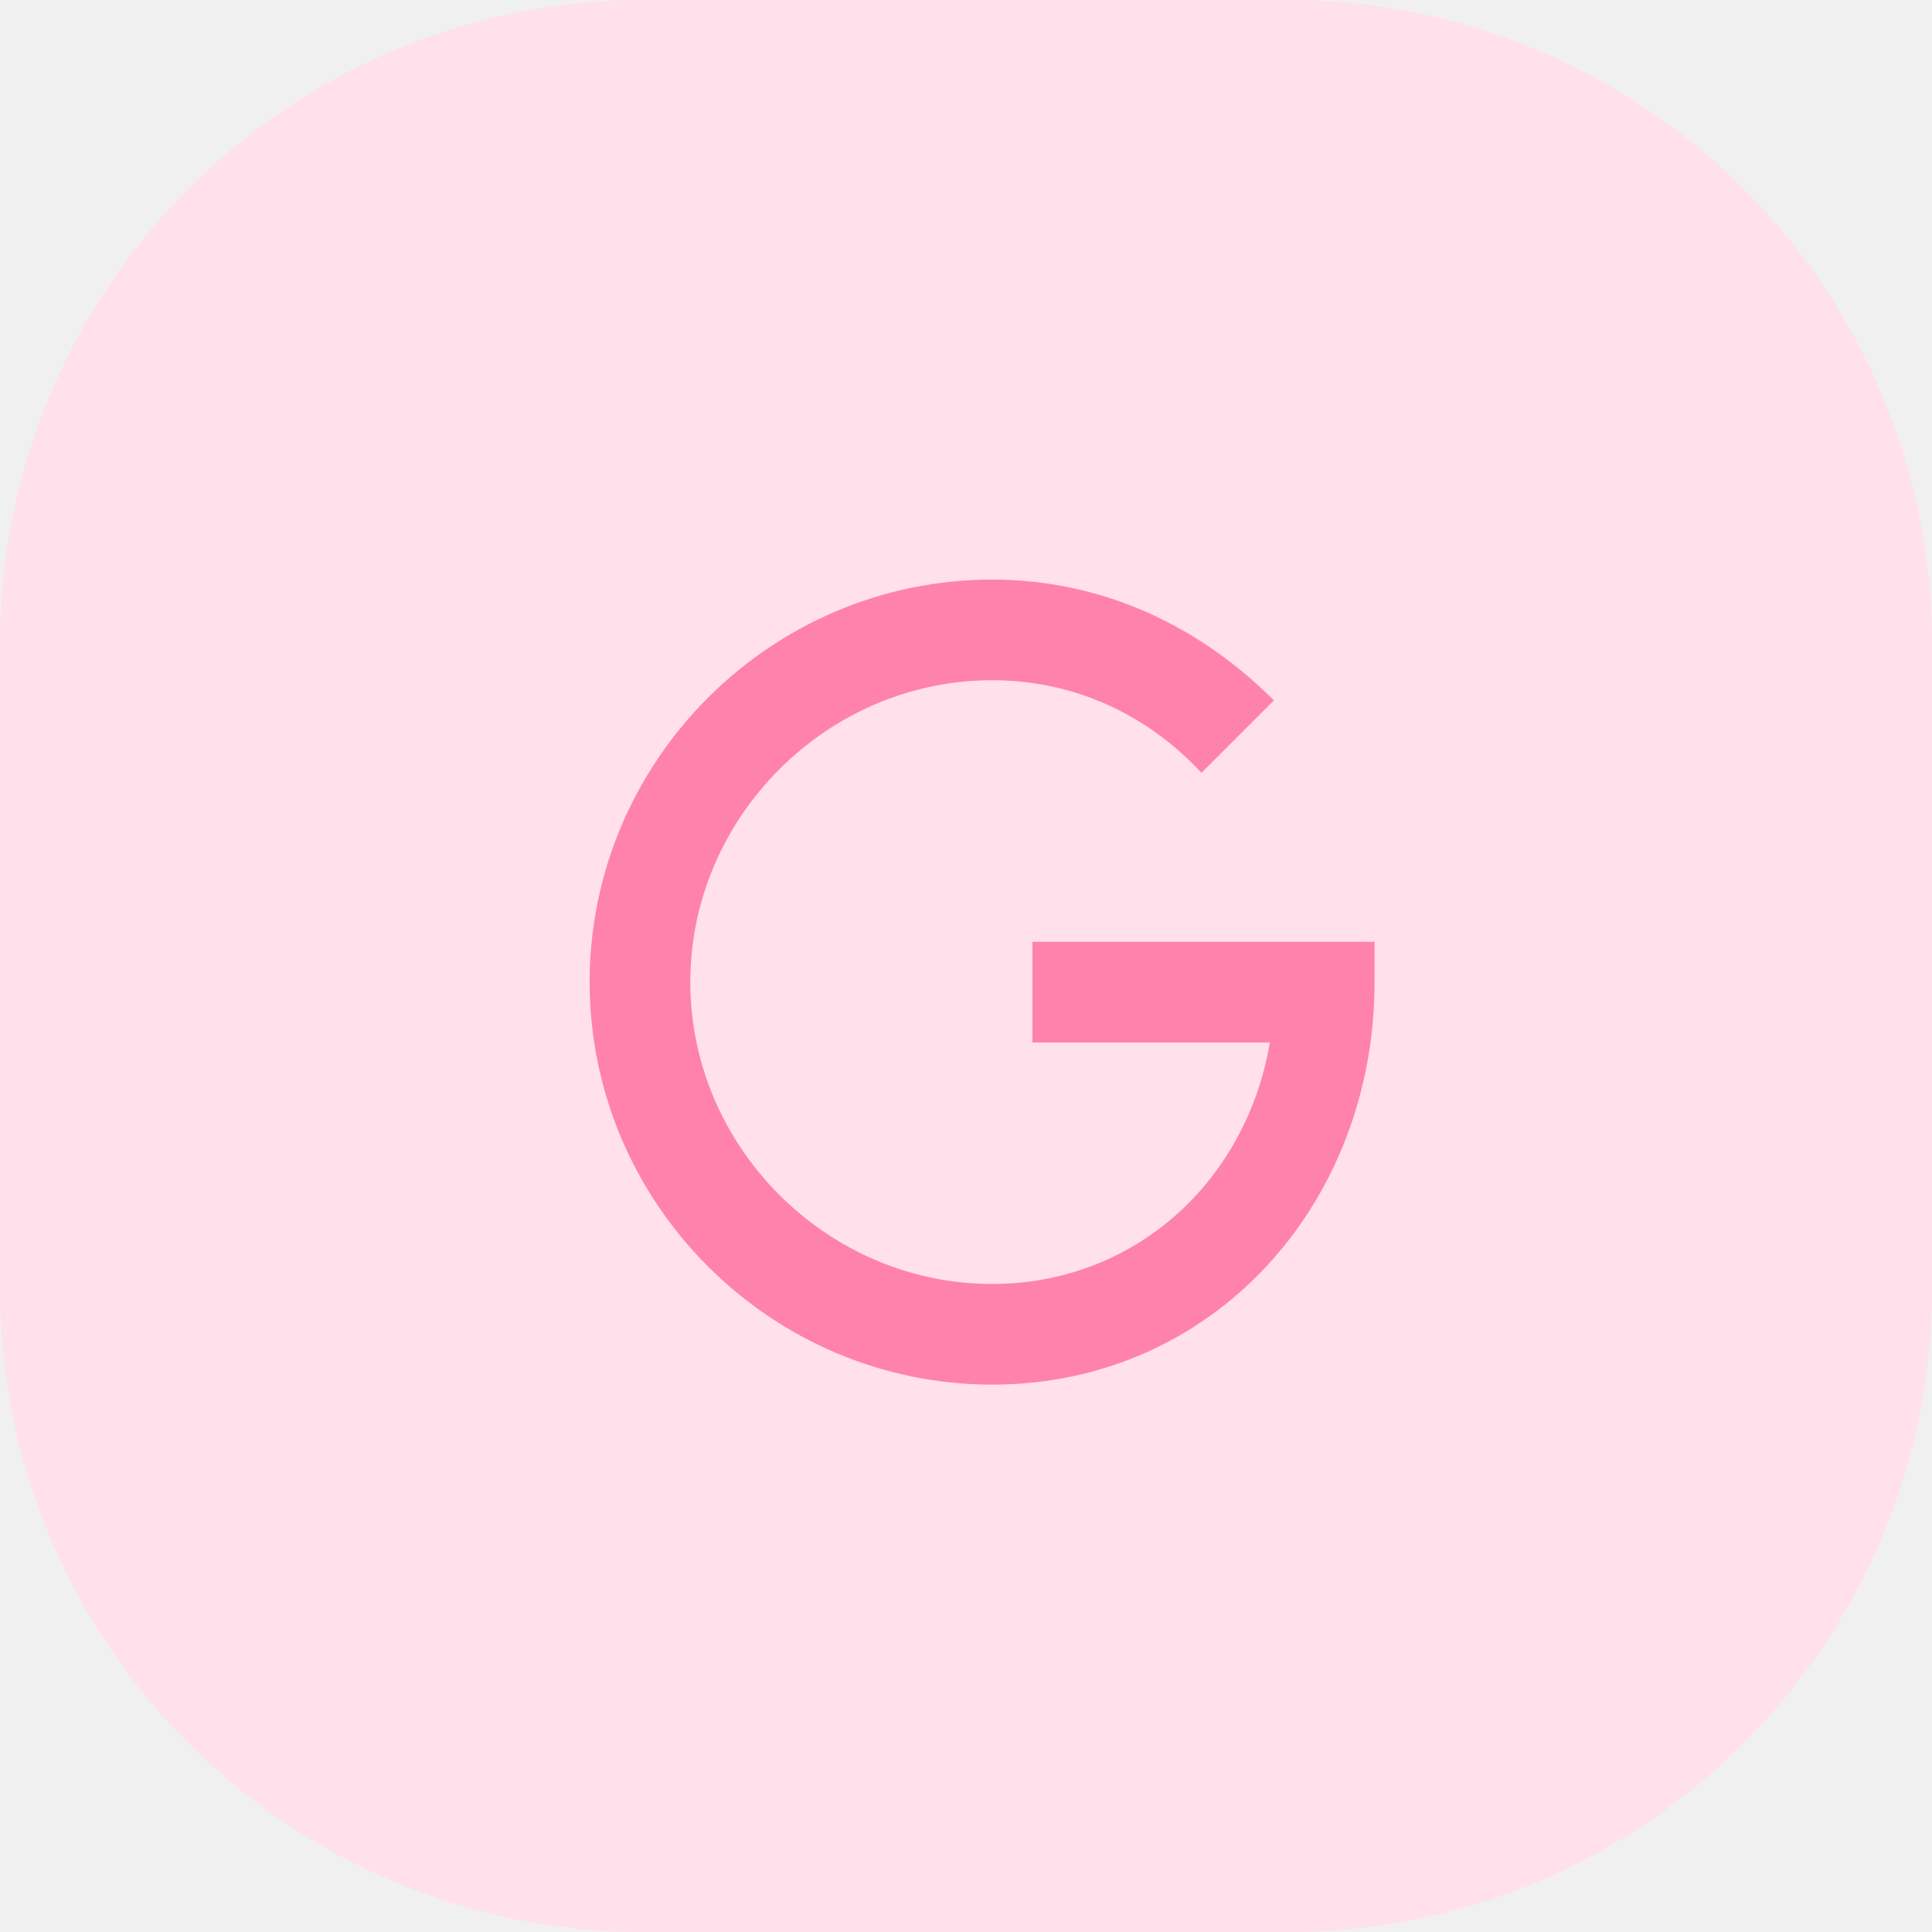
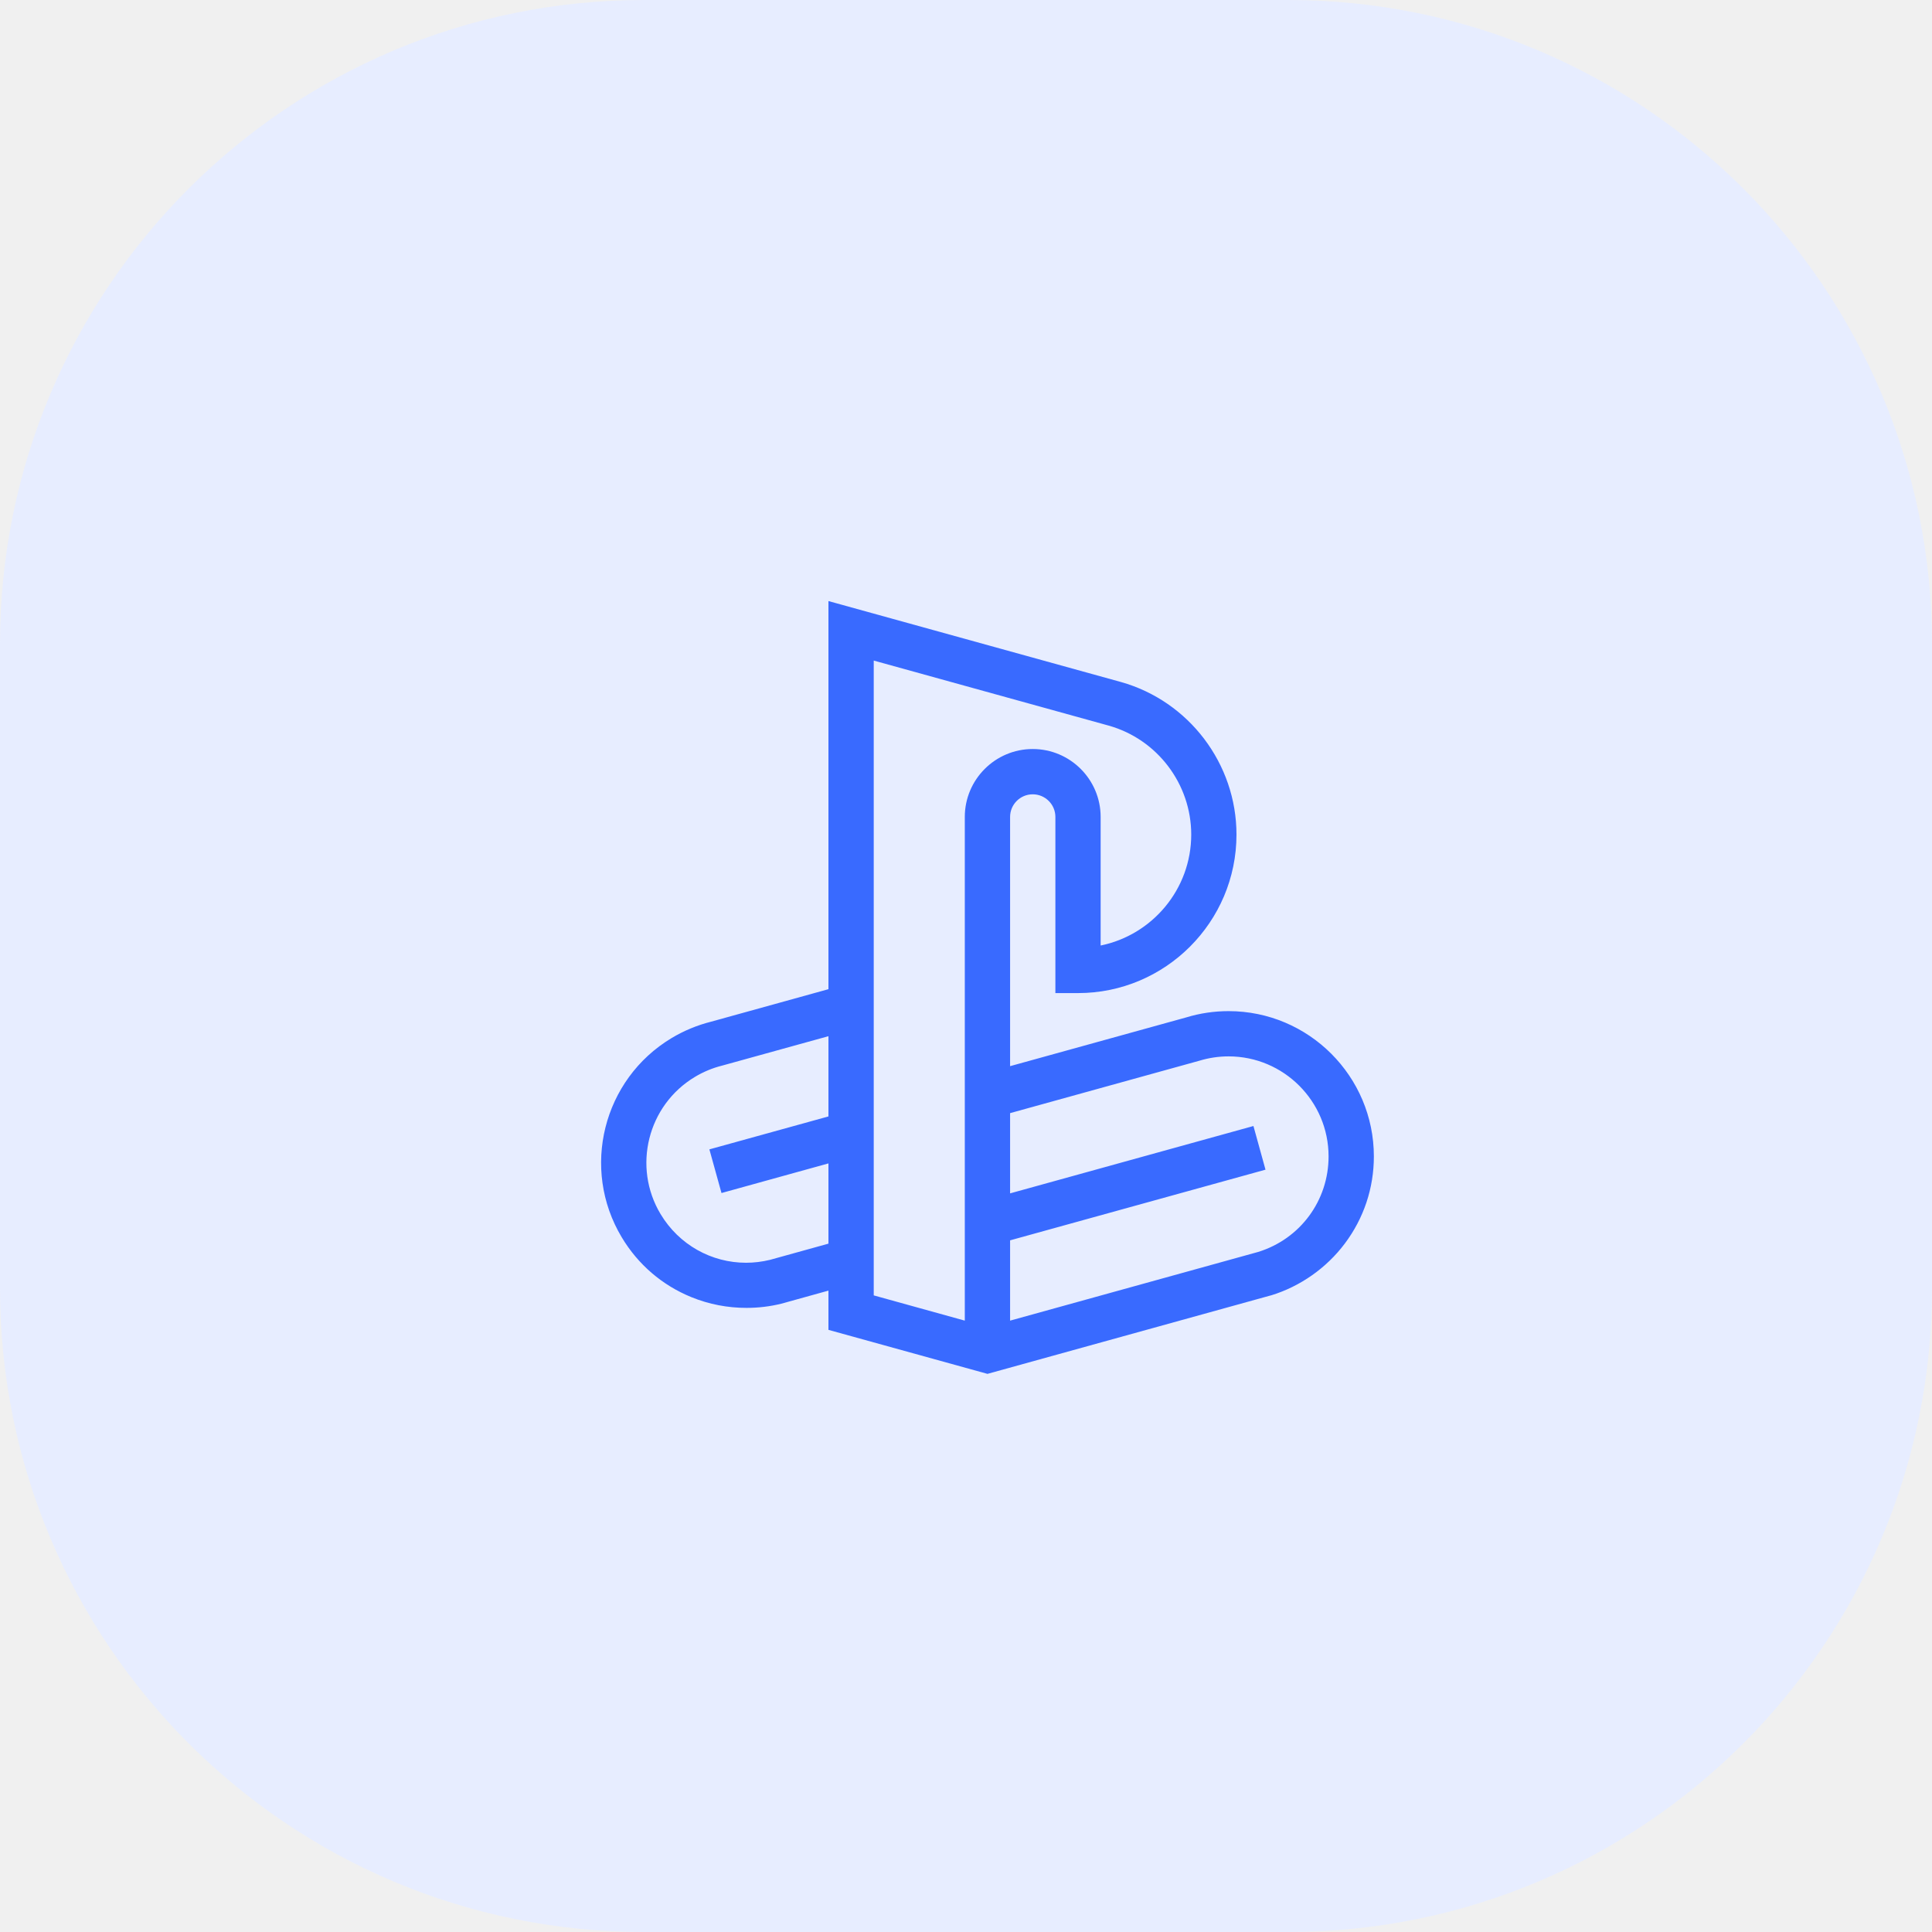
- <svg xmlns="http://www.w3.org/2000/svg" width="60" height="60" viewBox="0 0 60 60" fill="none">
-   <rect width="60" height="60" rx="20" fill="#FFE0EB" />
-   <g clip-path="url(#clip0_101_563)">
-     <path d="M32.062 29.25V32.375H39.438C38.688 36.75 35.188 39.875 30.812 39.875C25.688 39.875 21.438 35.625 21.438 30.5C21.438 25.375 25.688 21.125 30.812 21.125C33.438 21.125 35.688 22.25 37.312 24L39.562 21.75C37.312 19.5 34.312 18 30.812 18C23.938 18 18.312 23.625 18.312 30.5C18.312 37.375 23.938 43 30.812 43C37.688 43 42.688 37.375 42.688 30.5V29.25H32.062Z" fill="#FF82AC" />
+ <svg xmlns="http://www.w3.org/2000/svg" width="45" height="45" viewBox="0 0 45 45" fill="none">
+   <rect width="45" height="45" rx="15" fill="#E7EDFF" />
+   <g clip-path="url(#clip0_152_1123)">
+     <path d="M28.616 23.551C28.28 23.551 27.949 23.6 27.631 23.697L23.527 24.833V19.028C23.527 18.737 23.763 18.501 24.054 18.501C24.345 18.501 24.582 18.737 24.582 19.028V23.131H25.109C27.144 23.131 28.8 21.475 28.8 19.439C28.8 17.792 27.694 16.331 26.108 15.885L19.296 14V23.04L16.563 23.797C16.241 23.878 15.931 24.006 15.644 24.178C14.043 25.138 13.522 27.22 14.482 28.82C14.862 29.454 15.423 29.936 16.106 30.214C16.513 30.38 16.952 30.464 17.39 30.463C17.661 30.463 17.933 30.431 18.197 30.366L19.296 30.061V30.975L23 32L29.594 30.174L29.608 30.171C30.286 29.963 30.895 29.535 31.323 28.965C31.765 28.376 32 27.674 32 26.935C32 25.069 30.482 23.551 28.616 23.551ZM19.296 26.004L16.523 26.771L16.805 27.788L19.296 27.098V28.967L17.936 29.344C17.75 29.389 17.562 29.412 17.377 29.412C16.573 29.412 15.816 28.995 15.386 28.278C14.726 27.177 15.085 25.743 16.186 25.083C16.386 24.963 16.601 24.874 16.824 24.819L19.296 24.135V26.004ZM22.472 19.028V30.76L20.351 30.172V15.386L25.824 16.901C26.956 17.219 27.746 18.263 27.746 19.439C27.746 20.712 26.838 21.778 25.636 22.023V19.028C25.636 18.156 24.927 17.446 24.054 17.446C23.182 17.446 22.472 18.156 22.472 19.028ZM29.305 29.16L23.527 30.76V28.89L29.476 27.244L29.195 26.227L23.527 27.796V25.927L27.919 24.711L27.933 24.707C28.153 24.64 28.383 24.605 28.616 24.605C29.9 24.605 30.945 25.65 30.945 26.935C30.945 27.963 30.286 28.857 29.305 29.16Z" fill="#396AFF" />
  </g>
  <defs>
-     <clipPath id="clip0_101_563">
-       <rect width="25" height="25" fill="white" transform="translate(18 18)" />
+     <clipPath id="clip0_152_1123">
+       <rect width="18" height="18" fill="white" transform="translate(14 14)" />
    </clipPath>
  </defs>
</svg>
